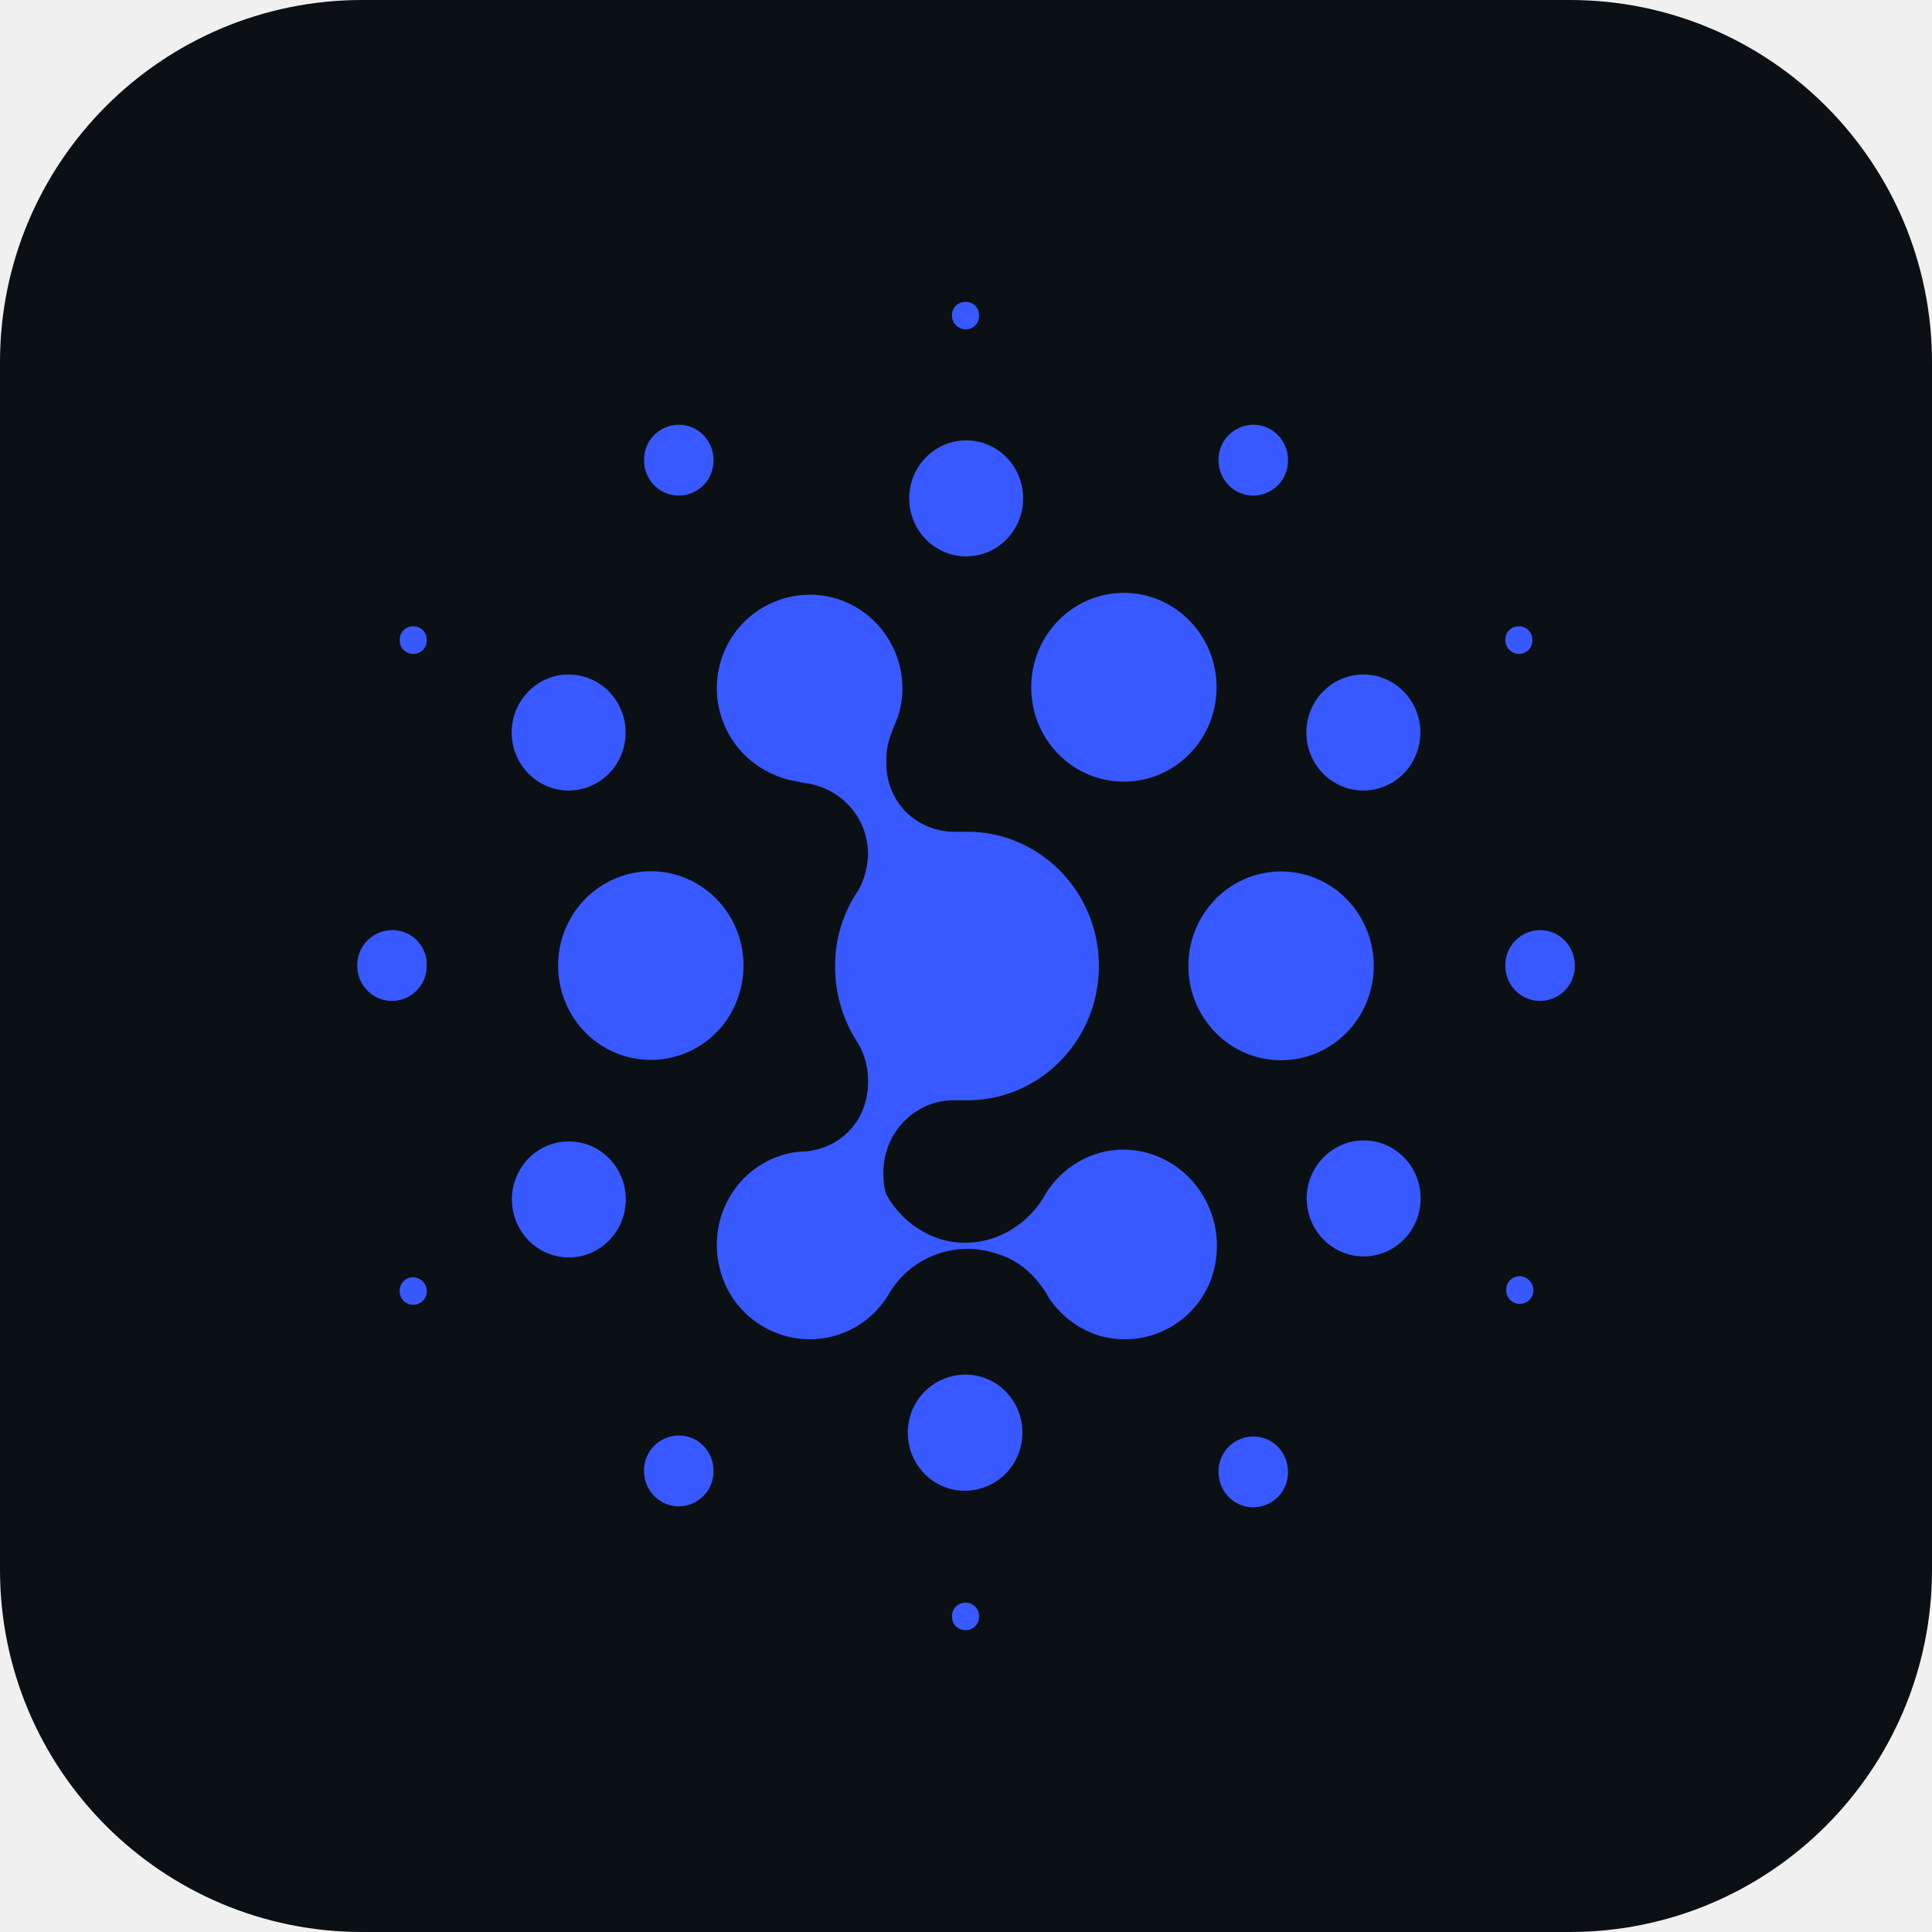
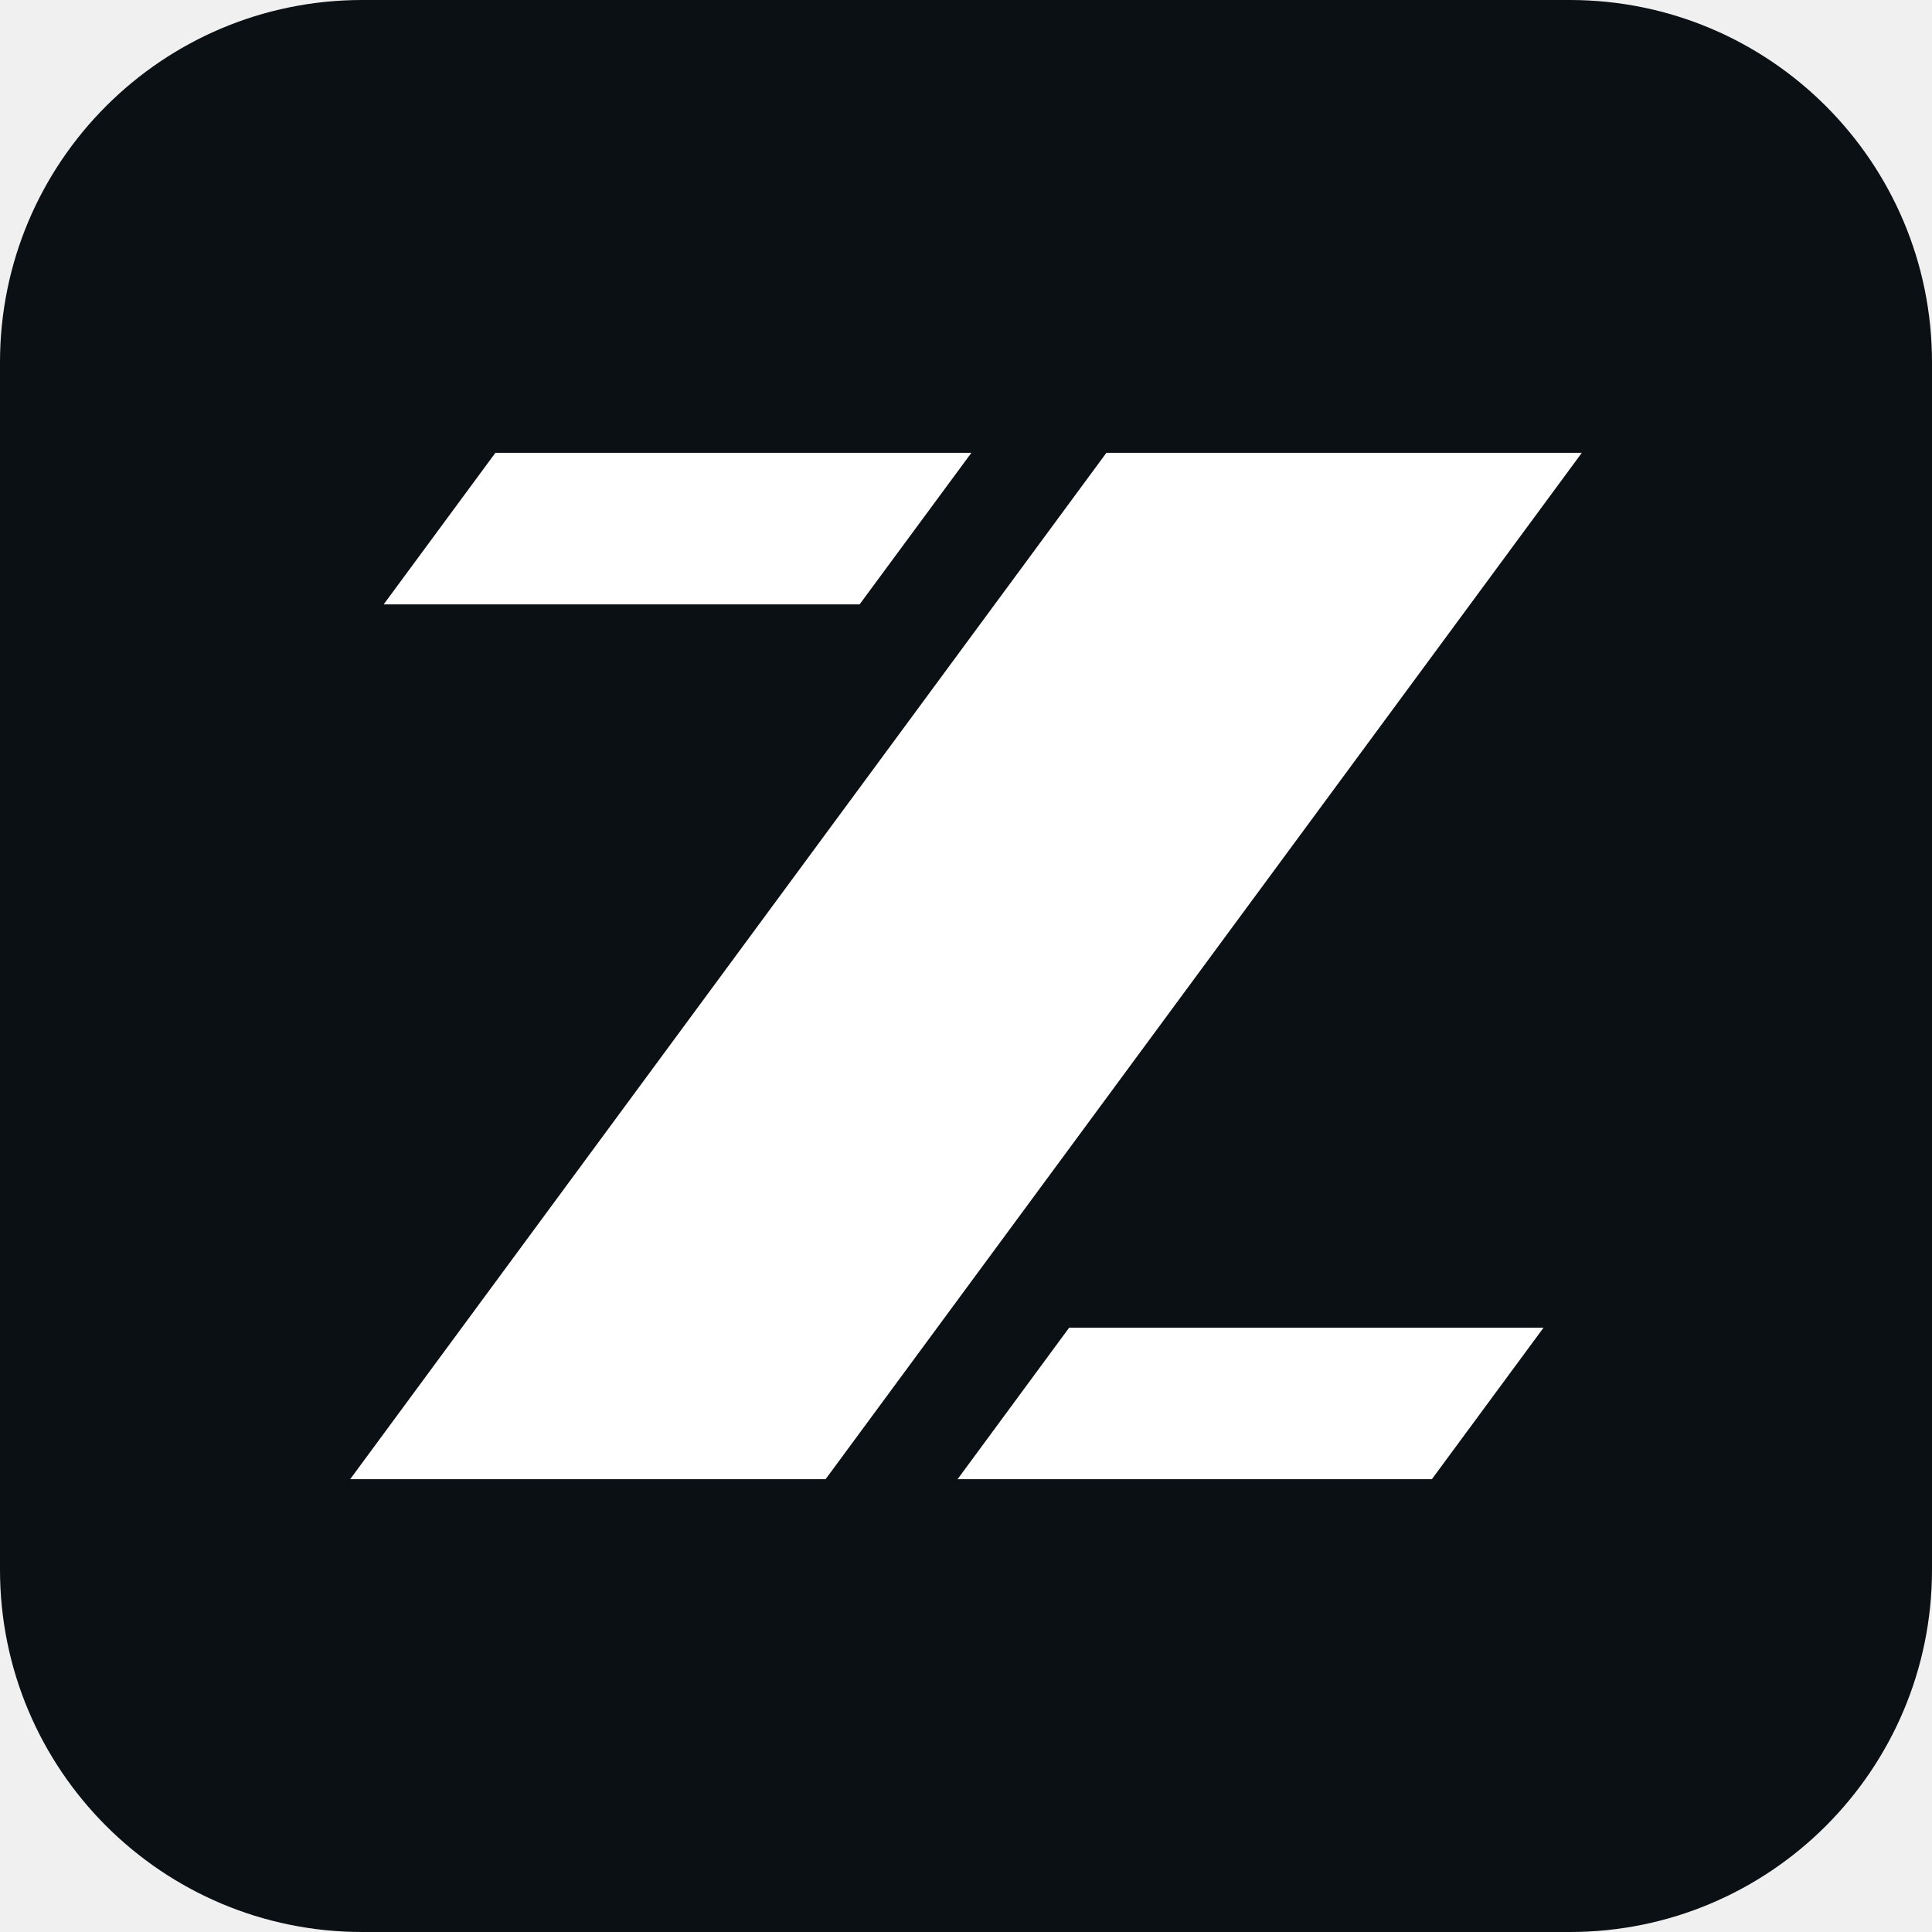
<svg xmlns="http://www.w3.org/2000/svg" viewBox="0 0 32 32" width="32" height="32">
  <rect width="32" height="32" rx="6" fill="#0B1015" />
-   <g transform="translate(5, 5) scale(0.9167)">
-     <path d="M11.991 23.503a.24.24 0 00-.244.248.24.24 0 00.244.249.24.24 0 00.245-.249.24.24 0 00-.22-.247l-.025-.001zM9.671 5.365a1.697 1.697 0 011.099 2.132l-.071.172-.016.04-.018.054c-.07.16-.104.32-.104.498-.035.71.47 1.279 1.186 1.314h.366c1.309.053 2.338 1.173 2.286 2.523-.052 1.332-1.152 2.38-2.478 2.327h-.174c-.715.018-1.274.64-1.239 1.368 0 .124.018.23.053.337.209.373.54.658.96.8.75.23 1.517-.125 1.9-.782l.018-.035c.402-.64 1.17-.96 1.92-.711.854.284 1.378 1.226 1.099 2.167a1.661 1.661 0 01-2.077 1.102 1.711 1.711 0 01-.907-.711l-.017-.035c-.2-.323-.463-.58-.851-.711l-.056-.018a1.646 1.646 0 00-1.954.746 1.66 1.66 0 01-1.065.764 1.677 1.677 0 01-1.989-1.279c-.209-.906.332-1.83 1.257-2.043a1.51 1.51 0 01.296-.035h.018c.68-.071 1.151-.622 1.116-1.333a1.307 1.307 0 00-.227-.693 2.515 2.515 0 01-.366-1.403 2.39 2.39 0 01.366-1.208c.14-.195.21-.444.227-.693.018-.71-.506-1.261-1.186-1.332l-.07-.018a1.43 1.43 0 01-.299-.07l-.05-.019a1.7 1.7 0 01-1.047-2.114 1.68 1.68 0 012.094-1.101zm-5.575 10.11c.26-.264.639-.367.994-.27.355.096.633.379.728.74.095.362-.007.748-.267 1.013-.402.41-1.053.41-1.455 0a1.062 1.062 0 010-1.482zm14.845-.294c.359-.09.738.024.992.297.254.274.344.665.237 1.025-.107.36-.396.634-.756.718-.551.128-1.1-.22-1.23-.781a1.05 1.05 0 01.757-1.26zm-.064-4.39c.314.32.49.753.49 1.206 0 .452-.176.886-.49 1.206-.315.32-.74.5-1.185.5-.444 0-.87-.18-1.184-.5a1.727 1.727 0 010-2.412 1.654 1.654 0 012.369 0zm-11.243.163c.364.484.447 1.128.218 1.691a1.665 1.665 0 01-2.188.923c-.855-.36-1.26-1.358-.907-2.228a1.68 1.68 0 011.33-1.038c.593-.08 1.183.169 1.547.652zm11.545-4.221c.368 0 .708.2.892.524.184.324.184.724 0 1.048a1.026 1.026 0 01-.892.524c-.568 0-1.03-.47-1.03-1.048 0-.579.462-1.048 1.03-1.048zm-14.358 0c.368 0 .707.2.891.524.184.324.184.724 0 1.048a1.026 1.026 0 01-.891.524c-.569 0-1.03-.47-1.03-1.048 0-.579.461-1.048 1.03-1.048zm10.031-1.475c.925 0 1.675.764 1.675 1.706s-.75 1.705-1.675 1.705-1.674-.763-1.674-1.705c0-.942.75-1.706 1.674-1.706zm-2.626-.684c.362-.082.653-.356.761-.718a1.062 1.062 0 00-.238-1.028 1.017 1.017 0 00-.996-.294c-.547.14-.881.7-.752 1.257.13.558.675.907 1.225.783zm0 16.876c.359-.087.644-.36.75-.72a1.062 1.062 0 00-.237-1.019 1.018 1.018 0 00-.985-.301 1.037 1.037 0 00-.762.717c-.108.361-.017.754.239 1.028.245.263.606.377.953.305l.043-.01zM17.19 3.5a.631.631 0 00.628-.64c0-.355-.279-.64-.628-.64a.631.631 0 00-.628.64c0 .355.28.64.628.64zm-10.38 0a.631.631 0 00.628-.64c0-.355-.28-.64-.628-.64a.631.631 0 00-.628.64c0 .355.279.64.628.64zm-5.182 7.852a.631.631 0 00-.628.64c0 .354.28.639.628.639a.63.63 0 00.627-.606l.001-.034a.62.62 0 00-.628-.64zm5.182 9.13a.631.631 0 00-.628.64c0 .355.279.64.628.64a.631.631 0 00.628-.64c0-.355-.28-.64-.628-.64zm10.38.018a.631.631 0 00-.628.64c0 .355.28.64.628.64a.631.631 0 00.628-.64c0-.355-.279-.64-.628-.64zm5.182-9.148a.631.631 0 00-.628.64c0 .354.279.639.628.639a.631.631 0 00.628-.64c0-.355-.28-.64-.628-.64zm-.384-4.992a.24.24 0 00.244-.249.24.24 0 00-.244-.249.24.24 0 00-.244.249c0 .142.122.249.244.249zM11.991.497a.24.24 0 00.245-.248A.24.24 0 0011.99 0a.24.24 0 00-.244.249c0 .133.108.236.223.247l.021.001zM2.011 6.36a.24.24 0 00.245-.249.24.24 0 00-.244-.249.24.24 0 00-.244.249.24.24 0 00.244.249zm0 11.263a.24.24 0 00-.243.248.24.24 0 00.244.249.24.24 0 00.244-.249.252.252 0 00-.244-.248zm19.995-.018a.24.24 0 00-.245.248.24.24 0 00.245.25.24.24 0 00.244-.25.252.252 0 00-.244-.248z" fill="#3859FF" fill-rule="nonzero" />
+   <g transform="translate(5.8, 5.8) scale(0.85)">
+     <path clip-rule="evenodd" d="M12.105 2L9.927 4.953H.653L2.83 2h9.276zM23.254 19.048L21.078 22h-9.242l2.174-2.952h9.244zM24 2L9.264 22H0L14.736 2H24z" fill="#FFFFFF" fill-rule="evenodd" />
  </g>
</svg>
